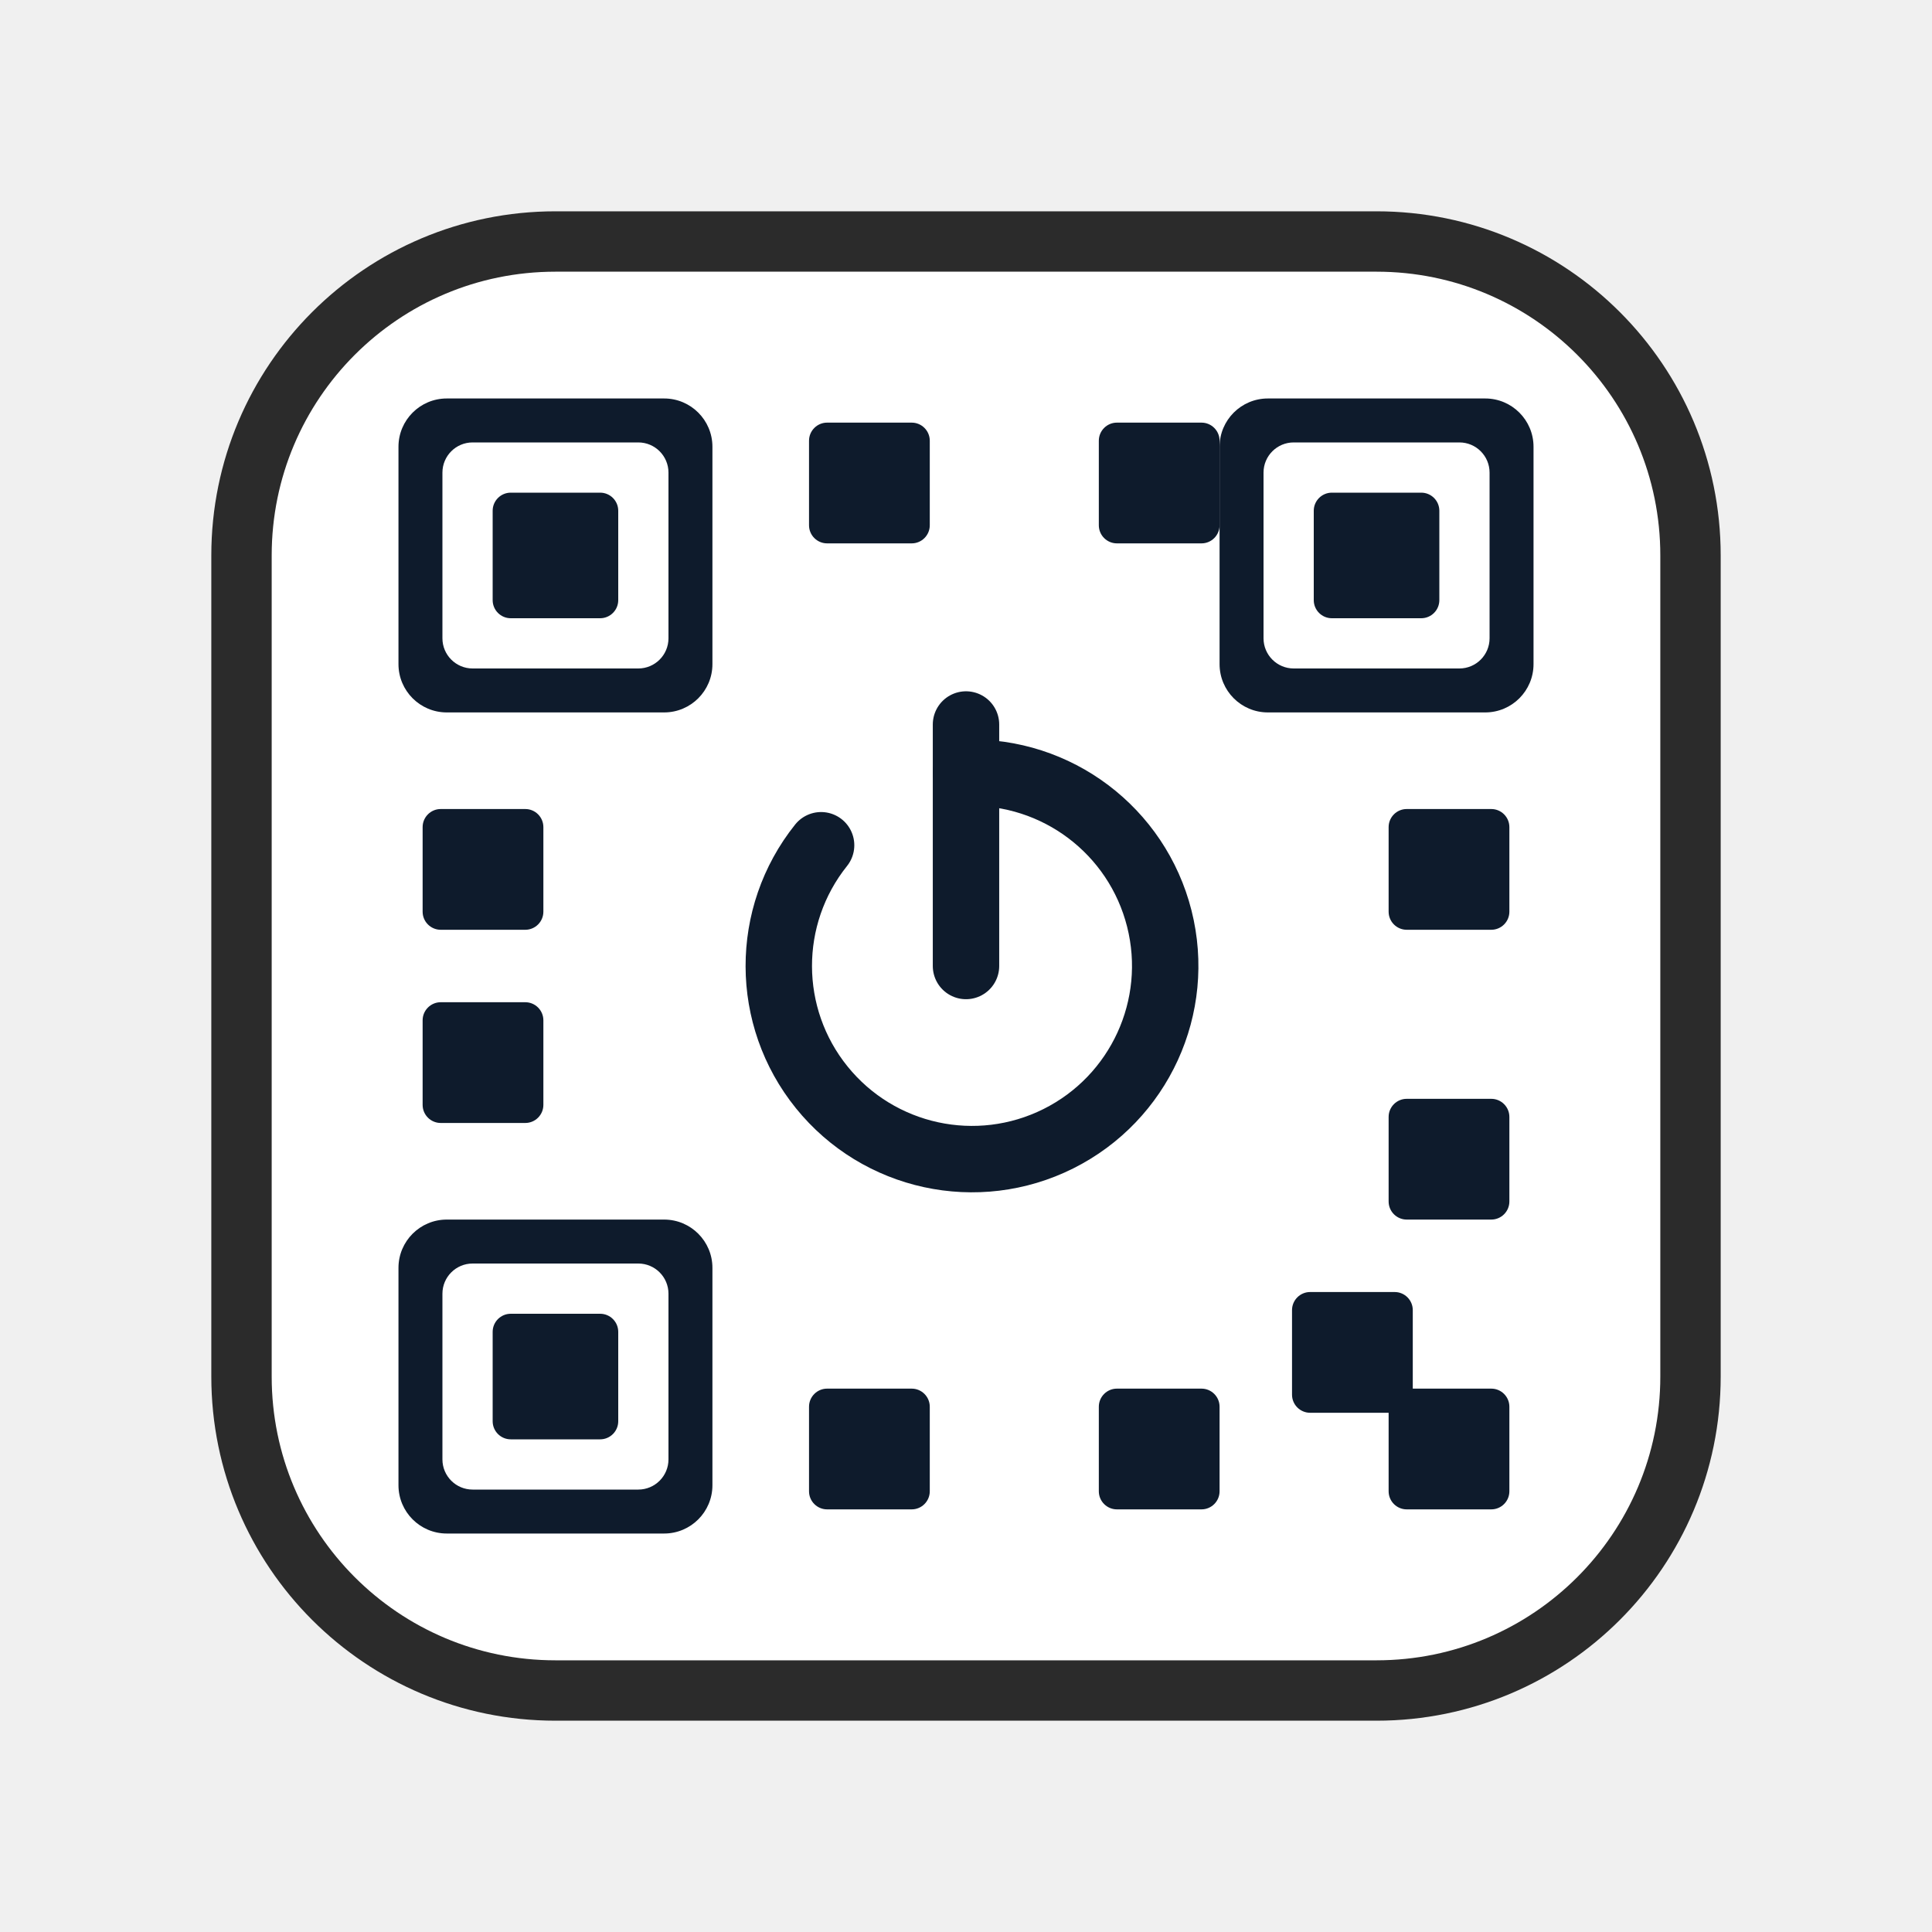
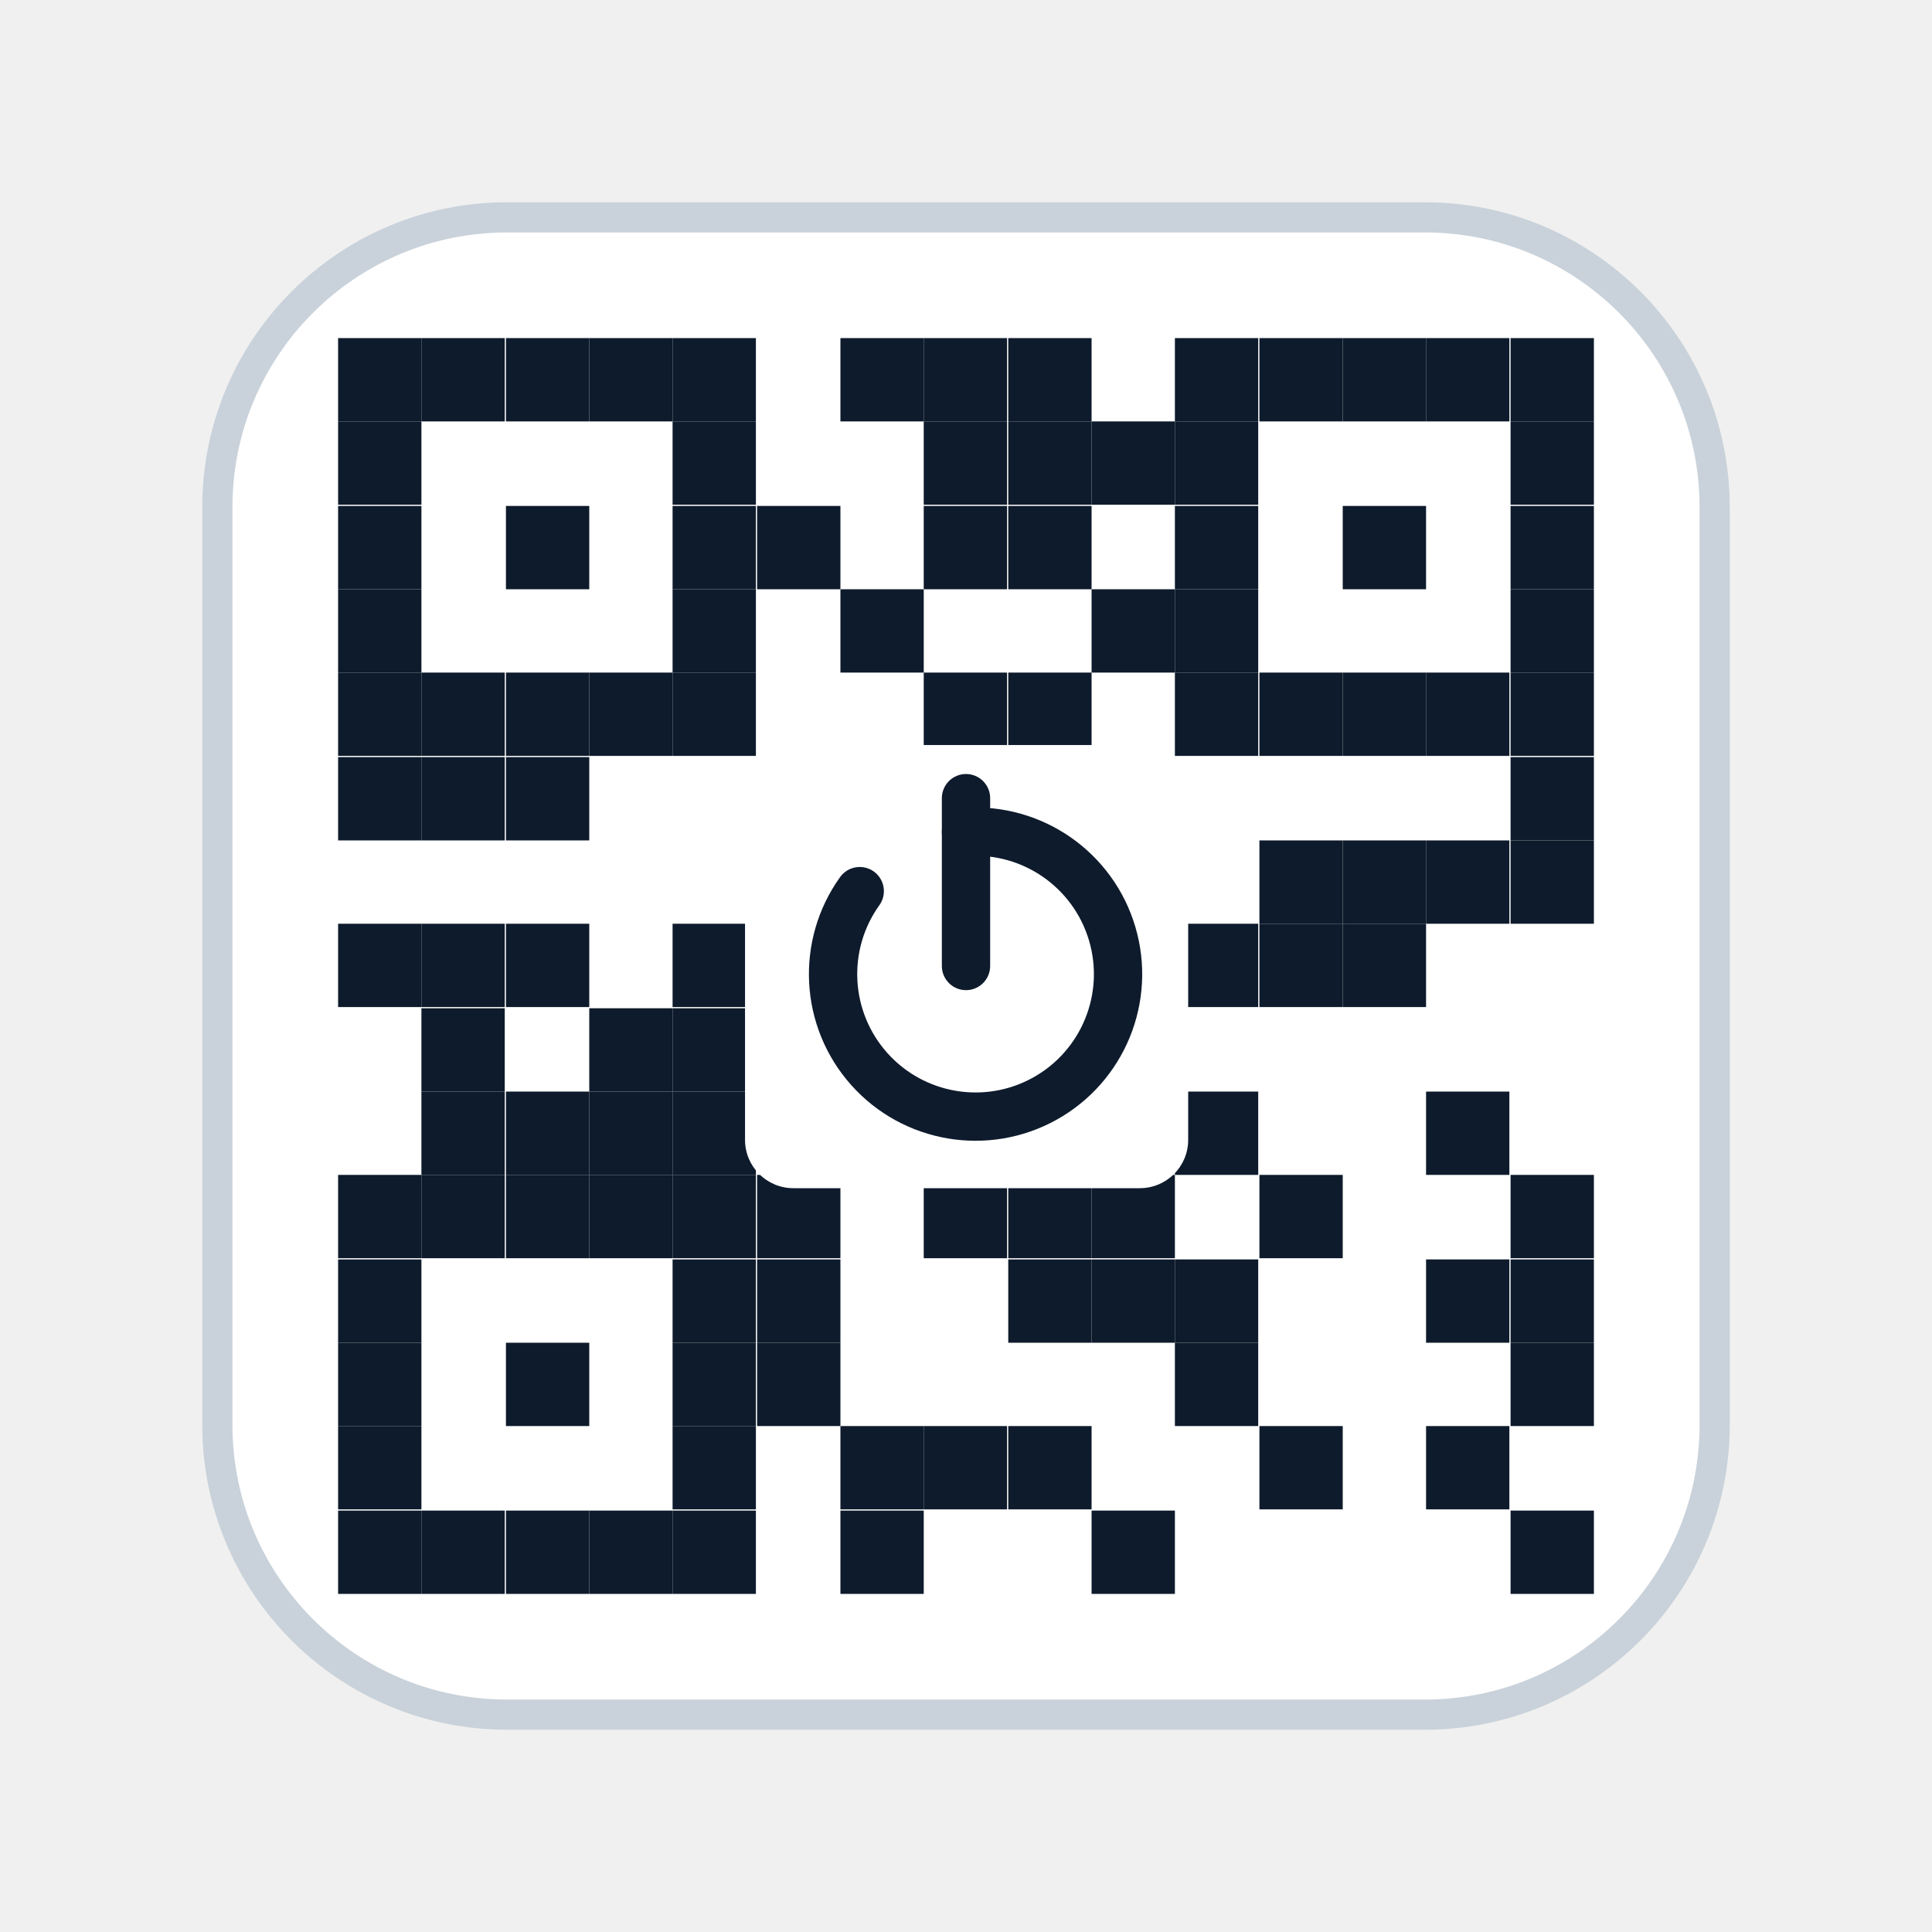
<svg xmlns="http://www.w3.org/2000/svg" viewBox="0 0 160 160" width="160" height="160">
-   <rect x="20" y="20" width="120" height="120" rx="26" fill="#fff" stroke="#2b2b2b" stroke-width="5" />
-   <rect x="33.0" y="33.0" width="26" height="26" rx="4" fill="#0e1b2c" />
-   <rect x="36.64" y="36.64" width="18.72" height="18.72" rx="2.5" fill="#fff" />
-   <rect x="40.8" y="40.8" width="10.4" height="10.4" rx="1.5" fill="#0e1b2c" />
-   <rect x="101.0" y="33.0" width="26" height="26" rx="4" fill="#0e1b2c" />
-   <rect x="104.64" y="36.64" width="18.72" height="18.72" rx="2.5" fill="#fff" />
-   <rect x="108.8" y="40.8" width="10.4" height="10.4" rx="1.5" fill="#0e1b2c" />
-   <rect x="33.0" y="101.0" width="26" height="26" rx="4" fill="#0e1b2c" />
-   <rect x="36.64" y="104.64" width="18.72" height="18.72" rx="2.5" fill="#fff" />
-   <rect x="40.8" y="108.8" width="10.4" height="10.4" rx="1.5" fill="#0e1b2c" />
-   <rect x="67" y="35" width="10" height="10" rx="1.5" fill="#0e1b2c" />
-   <rect x="91" y="35" width="10" height="10" rx="1.5" fill="#0e1b2c" />
-   <rect x="35" y="67" width="10" height="10" rx="1.5" fill="#0e1b2c" />
-   <rect x="115" y="67" width="10" height="10" rx="1.5" fill="#0e1b2c" />
-   <rect x="115" y="91" width="10" height="10" rx="1.5" fill="#0e1b2c" />
-   <rect x="115" y="115" width="10" height="10" rx="1.5" fill="#0e1b2c" />
-   <rect x="91" y="115" width="10" height="10" rx="1.5" fill="#0e1b2c" />
-   <rect x="67" y="115" width="10" height="10" rx="1.5" fill="#0e1b2c" />
-   <rect x="107" y="107" width="10" height="10" rx="1.5" fill="#0e1b2c" />
-   <rect x="35" y="83" width="10" height="10" rx="1.5" fill="#0e1b2c" />
-   <rect x="58" y="58" width="44" height="44" rx="8" fill="#fff" />
-   <path d="M80 64 A16 16 0 1 1 68 70" fill="none" stroke="#0e1b2c" stroke-width="5.5" stroke-linecap="round" />
-   <line x1="80" y1="60" x2="80" y2="80" stroke="#0e1b2c" stroke-width="5.5" stroke-linecap="round" />
+   <rect x="18" y="18" width="124" height="124" rx="24" fill="#ffffff" stroke="#c9d2da" stroke-width="2.5" />
+   <rect x="28.0" y="28.0" width="6.9" height="6.9" fill="#0e1b2c" />
+   <rect x="34.9" y="28.0" width="6.9" height="6.9" fill="#0e1b2c" />
+   <rect x="41.9" y="28.0" width="6.9" height="6.9" fill="#0e1b2c" />
+   <rect x="48.8" y="28.0" width="6.9" height="6.9" fill="#0e1b2c" />
+   <rect x="55.7" y="28.0" width="6.9" height="6.9" fill="#0e1b2c" />
+   <rect x="69.6" y="28.0" width="6.9" height="6.9" fill="#0e1b2c" />
+   <rect x="76.5" y="28.0" width="6.9" height="6.9" fill="#0e1b2c" />
+   <rect x="83.5" y="28.0" width="6.9" height="6.9" fill="#0e1b2c" />
+   <rect x="97.3" y="28.0" width="6.9" height="6.9" fill="#0e1b2c" />
+   <rect x="104.3" y="28.0" width="6.9" height="6.9" fill="#0e1b2c" />
+   <rect x="111.2" y="28.0" width="6.9" height="6.9" fill="#0e1b2c" />
+   <rect x="118.1" y="28.0" width="6.9" height="6.9" fill="#0e1b2c" />
+   <rect x="125.1" y="28.0" width="6.9" height="6.9" fill="#0e1b2c" />
+   <rect x="28.0" y="34.9" width="6.9" height="6.9" fill="#0e1b2c" />
+   <rect x="55.7" y="34.9" width="6.9" height="6.9" fill="#0e1b2c" />
+   <rect x="76.5" y="34.9" width="6.9" height="6.9" fill="#0e1b2c" />
+   <rect x="83.5" y="34.9" width="6.9" height="6.9" fill="#0e1b2c" />
+   <rect x="90.4" y="34.9" width="6.9" height="6.9" fill="#0e1b2c" />
+   <rect x="97.3" y="34.9" width="6.9" height="6.9" fill="#0e1b2c" />
+   <rect x="125.1" y="34.9" width="6.9" height="6.9" fill="#0e1b2c" />
+   <rect x="28.0" y="41.9" width="6.9" height="6.9" fill="#0e1b2c" />
+   <rect x="41.9" y="41.9" width="6.9" height="6.9" fill="#0e1b2c" />
+   <rect x="55.7" y="41.9" width="6.9" height="6.9" fill="#0e1b2c" />
+   <rect x="62.7" y="41.9" width="6.9" height="6.9" fill="#0e1b2c" />
+   <rect x="76.5" y="41.9" width="6.9" height="6.9" fill="#0e1b2c" />
+   <rect x="83.5" y="41.9" width="6.9" height="6.9" fill="#0e1b2c" />
+   <rect x="97.3" y="41.9" width="6.9" height="6.9" fill="#0e1b2c" />
+   <rect x="111.2" y="41.9" width="6.9" height="6.9" fill="#0e1b2c" />
+   <rect x="125.1" y="41.9" width="6.9" height="6.9" fill="#0e1b2c" />
+   <rect x="28.0" y="48.8" width="6.9" height="6.9" fill="#0e1b2c" />
+   <rect x="55.7" y="48.8" width="6.9" height="6.9" fill="#0e1b2c" />
+   <rect x="69.6" y="48.8" width="6.9" height="6.9" fill="#0e1b2c" />
+   <rect x="90.4" y="48.8" width="6.9" height="6.9" fill="#0e1b2c" />
+   <rect x="97.3" y="48.8" width="6.9" height="6.9" fill="#0e1b2c" />
+   <rect x="125.1" y="48.8" width="6.9" height="6.9" fill="#0e1b2c" />
+   <rect x="28.0" y="55.7" width="6.9" height="6.9" fill="#0e1b2c" />
+   <rect x="34.9" y="55.7" width="6.9" height="6.9" fill="#0e1b2c" />
+   <rect x="41.9" y="55.7" width="6.9" height="6.9" fill="#0e1b2c" />
+   <rect x="48.8" y="55.7" width="6.9" height="6.9" fill="#0e1b2c" />
+   <rect x="55.7" y="55.7" width="6.9" height="6.9" fill="#0e1b2c" />
+   <rect x="76.5" y="55.7" width="6.9" height="6.9" fill="#0e1b2c" />
+   <rect x="83.5" y="55.7" width="6.9" height="6.9" fill="#0e1b2c" />
+   <rect x="97.3" y="55.7" width="6.9" height="6.9" fill="#0e1b2c" />
+   <rect x="104.3" y="55.7" width="6.9" height="6.9" fill="#0e1b2c" />
+   <rect x="111.2" y="55.7" width="6.9" height="6.9" fill="#0e1b2c" />
+   <rect x="118.1" y="55.7" width="6.9" height="6.9" fill="#0e1b2c" />
+   <rect x="125.1" y="55.7" width="6.9" height="6.9" fill="#0e1b2c" />
+   <rect x="28.0" y="62.7" width="6.9" height="6.9" fill="#0e1b2c" />
+   <rect x="34.9" y="62.7" width="6.9" height="6.9" fill="#0e1b2c" />
+   <rect x="41.9" y="62.7" width="6.9" height="6.9" fill="#0e1b2c" />
+   <rect x="125.1" y="62.7" width="6.9" height="6.9" fill="#0e1b2c" />
+   <rect x="104.3" y="69.6" width="6.9" height="6.9" fill="#0e1b2c" />
+   <rect x="111.2" y="69.6" width="6.9" height="6.9" fill="#0e1b2c" />
+   <rect x="118.1" y="69.6" width="6.9" height="6.9" fill="#0e1b2c" />
+   <rect x="125.1" y="69.6" width="6.9" height="6.9" fill="#0e1b2c" />
+   <rect x="28.0" y="76.5" width="6.9" height="6.9" fill="#0e1b2c" />
+   <rect x="34.9" y="76.5" width="6.9" height="6.9" fill="#0e1b2c" />
+   <rect x="41.9" y="76.5" width="6.9" height="6.9" fill="#0e1b2c" />
+   <rect x="55.7" y="76.5" width="6.9" height="6.9" fill="#0e1b2c" />
+   <rect x="97.3" y="76.5" width="6.9" height="6.9" fill="#0e1b2c" />
+   <rect x="104.3" y="76.5" width="6.9" height="6.9" fill="#0e1b2c" />
+   <rect x="111.2" y="76.5" width="6.9" height="6.9" fill="#0e1b2c" />
+   <rect x="34.9" y="83.5" width="6.9" height="6.9" fill="#0e1b2c" />
+   <rect x="48.8" y="83.5" width="6.9" height="6.9" fill="#0e1b2c" />
+   <rect x="55.7" y="83.5" width="6.9" height="6.9" fill="#0e1b2c" />
+   <rect x="34.9" y="90.4" width="6.9" height="6.9" fill="#0e1b2c" />
+   <rect x="41.9" y="90.4" width="6.9" height="6.9" fill="#0e1b2c" />
+   <rect x="48.8" y="90.4" width="6.9" height="6.9" fill="#0e1b2c" />
+   <rect x="55.7" y="90.4" width="6.9" height="6.9" fill="#0e1b2c" />
+   <rect x="97.3" y="90.4" width="6.9" height="6.9" fill="#0e1b2c" />
+   <rect x="118.1" y="90.4" width="6.9" height="6.9" fill="#0e1b2c" />
+   <rect x="28.0" y="97.3" width="6.9" height="6.9" fill="#0e1b2c" />
+   <rect x="34.9" y="97.3" width="6.9" height="6.9" fill="#0e1b2c" />
+   <rect x="41.9" y="97.3" width="6.9" height="6.9" fill="#0e1b2c" />
+   <rect x="48.8" y="97.3" width="6.9" height="6.9" fill="#0e1b2c" />
+   <rect x="55.7" y="97.3" width="6.9" height="6.9" fill="#0e1b2c" />
+   <rect x="62.7" y="97.3" width="6.9" height="6.9" fill="#0e1b2c" />
+   <rect x="76.5" y="97.3" width="6.9" height="6.9" fill="#0e1b2c" />
+   <rect x="83.5" y="97.3" width="6.9" height="6.9" fill="#0e1b2c" />
+   <rect x="90.4" y="97.3" width="6.9" height="6.9" fill="#0e1b2c" />
+   <rect x="104.3" y="97.3" width="6.9" height="6.9" fill="#0e1b2c" />
+   <rect x="125.1" y="97.3" width="6.9" height="6.9" fill="#0e1b2c" />
+   <rect x="28.0" y="104.3" width="6.9" height="6.9" fill="#0e1b2c" />
+   <rect x="55.7" y="104.3" width="6.9" height="6.9" fill="#0e1b2c" />
+   <rect x="62.7" y="104.3" width="6.9" height="6.9" fill="#0e1b2c" />
+   <rect x="83.5" y="104.3" width="6.9" height="6.9" fill="#0e1b2c" />
+   <rect x="90.4" y="104.3" width="6.9" height="6.9" fill="#0e1b2c" />
+   <rect x="97.3" y="104.3" width="6.9" height="6.9" fill="#0e1b2c" />
+   <rect x="118.1" y="104.3" width="6.9" height="6.9" fill="#0e1b2c" />
+   <rect x="125.1" y="104.3" width="6.9" height="6.9" fill="#0e1b2c" />
+   <rect x="28.0" y="111.2" width="6.9" height="6.9" fill="#0e1b2c" />
+   <rect x="41.9" y="111.2" width="6.9" height="6.9" fill="#0e1b2c" />
+   <rect x="55.7" y="111.2" width="6.9" height="6.9" fill="#0e1b2c" />
+   <rect x="62.7" y="111.2" width="6.9" height="6.9" fill="#0e1b2c" />
+   <rect x="97.3" y="111.2" width="6.9" height="6.9" fill="#0e1b2c" />
+   <rect x="125.1" y="111.2" width="6.9" height="6.9" fill="#0e1b2c" />
+   <rect x="28.0" y="118.1" width="6.9" height="6.9" fill="#0e1b2c" />
+   <rect x="55.7" y="118.1" width="6.9" height="6.9" fill="#0e1b2c" />
+   <rect x="69.6" y="118.1" width="6.9" height="6.9" fill="#0e1b2c" />
+   <rect x="76.5" y="118.1" width="6.9" height="6.9" fill="#0e1b2c" />
+   <rect x="83.5" y="118.1" width="6.9" height="6.9" fill="#0e1b2c" />
+   <rect x="104.3" y="118.1" width="6.9" height="6.9" fill="#0e1b2c" />
+   <rect x="118.1" y="118.1" width="6.9" height="6.9" fill="#0e1b2c" />
+   <rect x="28.0" y="125.1" width="6.9" height="6.9" fill="#0e1b2c" />
+   <rect x="34.9" y="125.1" width="6.9" height="6.9" fill="#0e1b2c" />
+   <rect x="41.9" y="125.1" width="6.9" height="6.9" fill="#0e1b2c" />
+   <rect x="48.8" y="125.1" width="6.9" height="6.9" fill="#0e1b2c" />
+   <rect x="55.7" y="125.1" width="6.9" height="6.9" fill="#0e1b2c" />
+   <rect x="69.6" y="125.1" width="6.9" height="6.9" fill="#0e1b2c" />
+   <rect x="90.4" y="125.1" width="6.9" height="6.9" fill="#0e1b2c" />
+   <rect x="125.1" y="125.1" width="6.9" height="6.9" fill="#0e1b2c" />
+   <rect x="61.7" y="61.7" width="36.7" height="36.7" rx="4" fill="#ffffff" />
+   <path d="M80.0 68.9 A11.8 11.8 0 1 1 71.2 73.8" fill="none" stroke="#0e1b2c" stroke-width="4" stroke-linecap="round" />
+   <line x1="80.0" y1="66.1" x2="80.0" y2="80.0" stroke="#0e1b2c" stroke-width="4" stroke-linecap="round" />
</svg>
